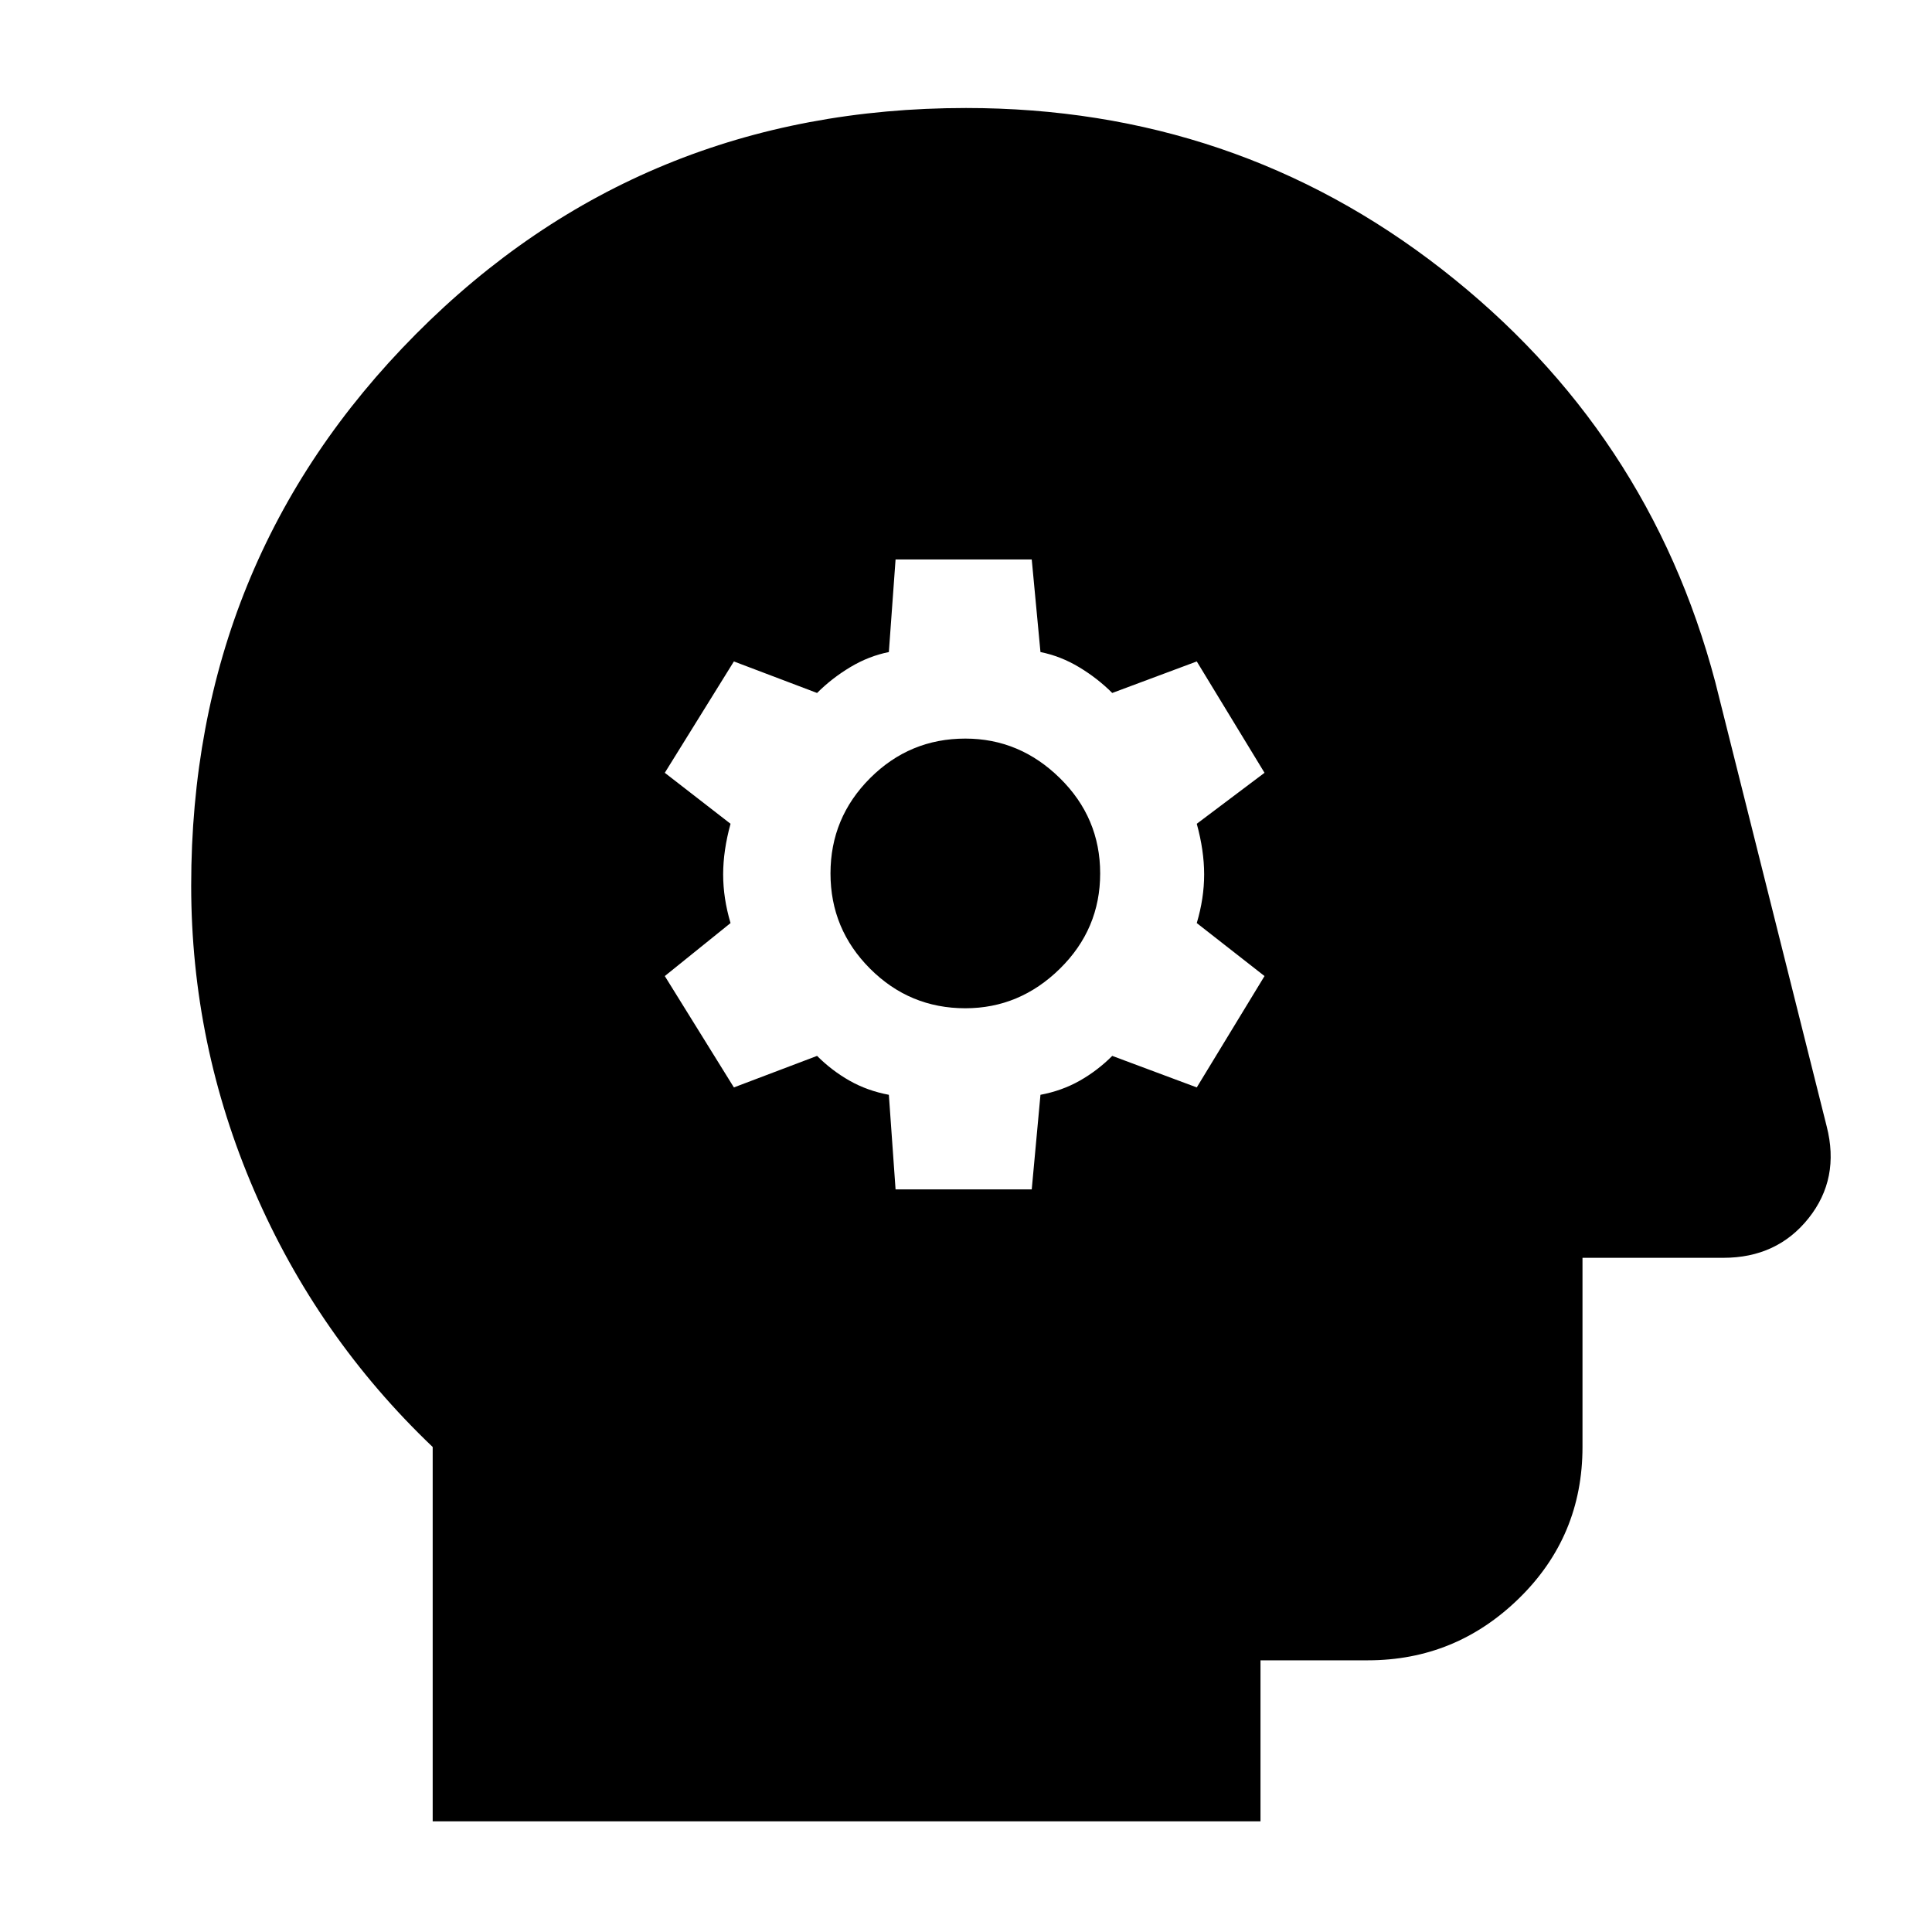
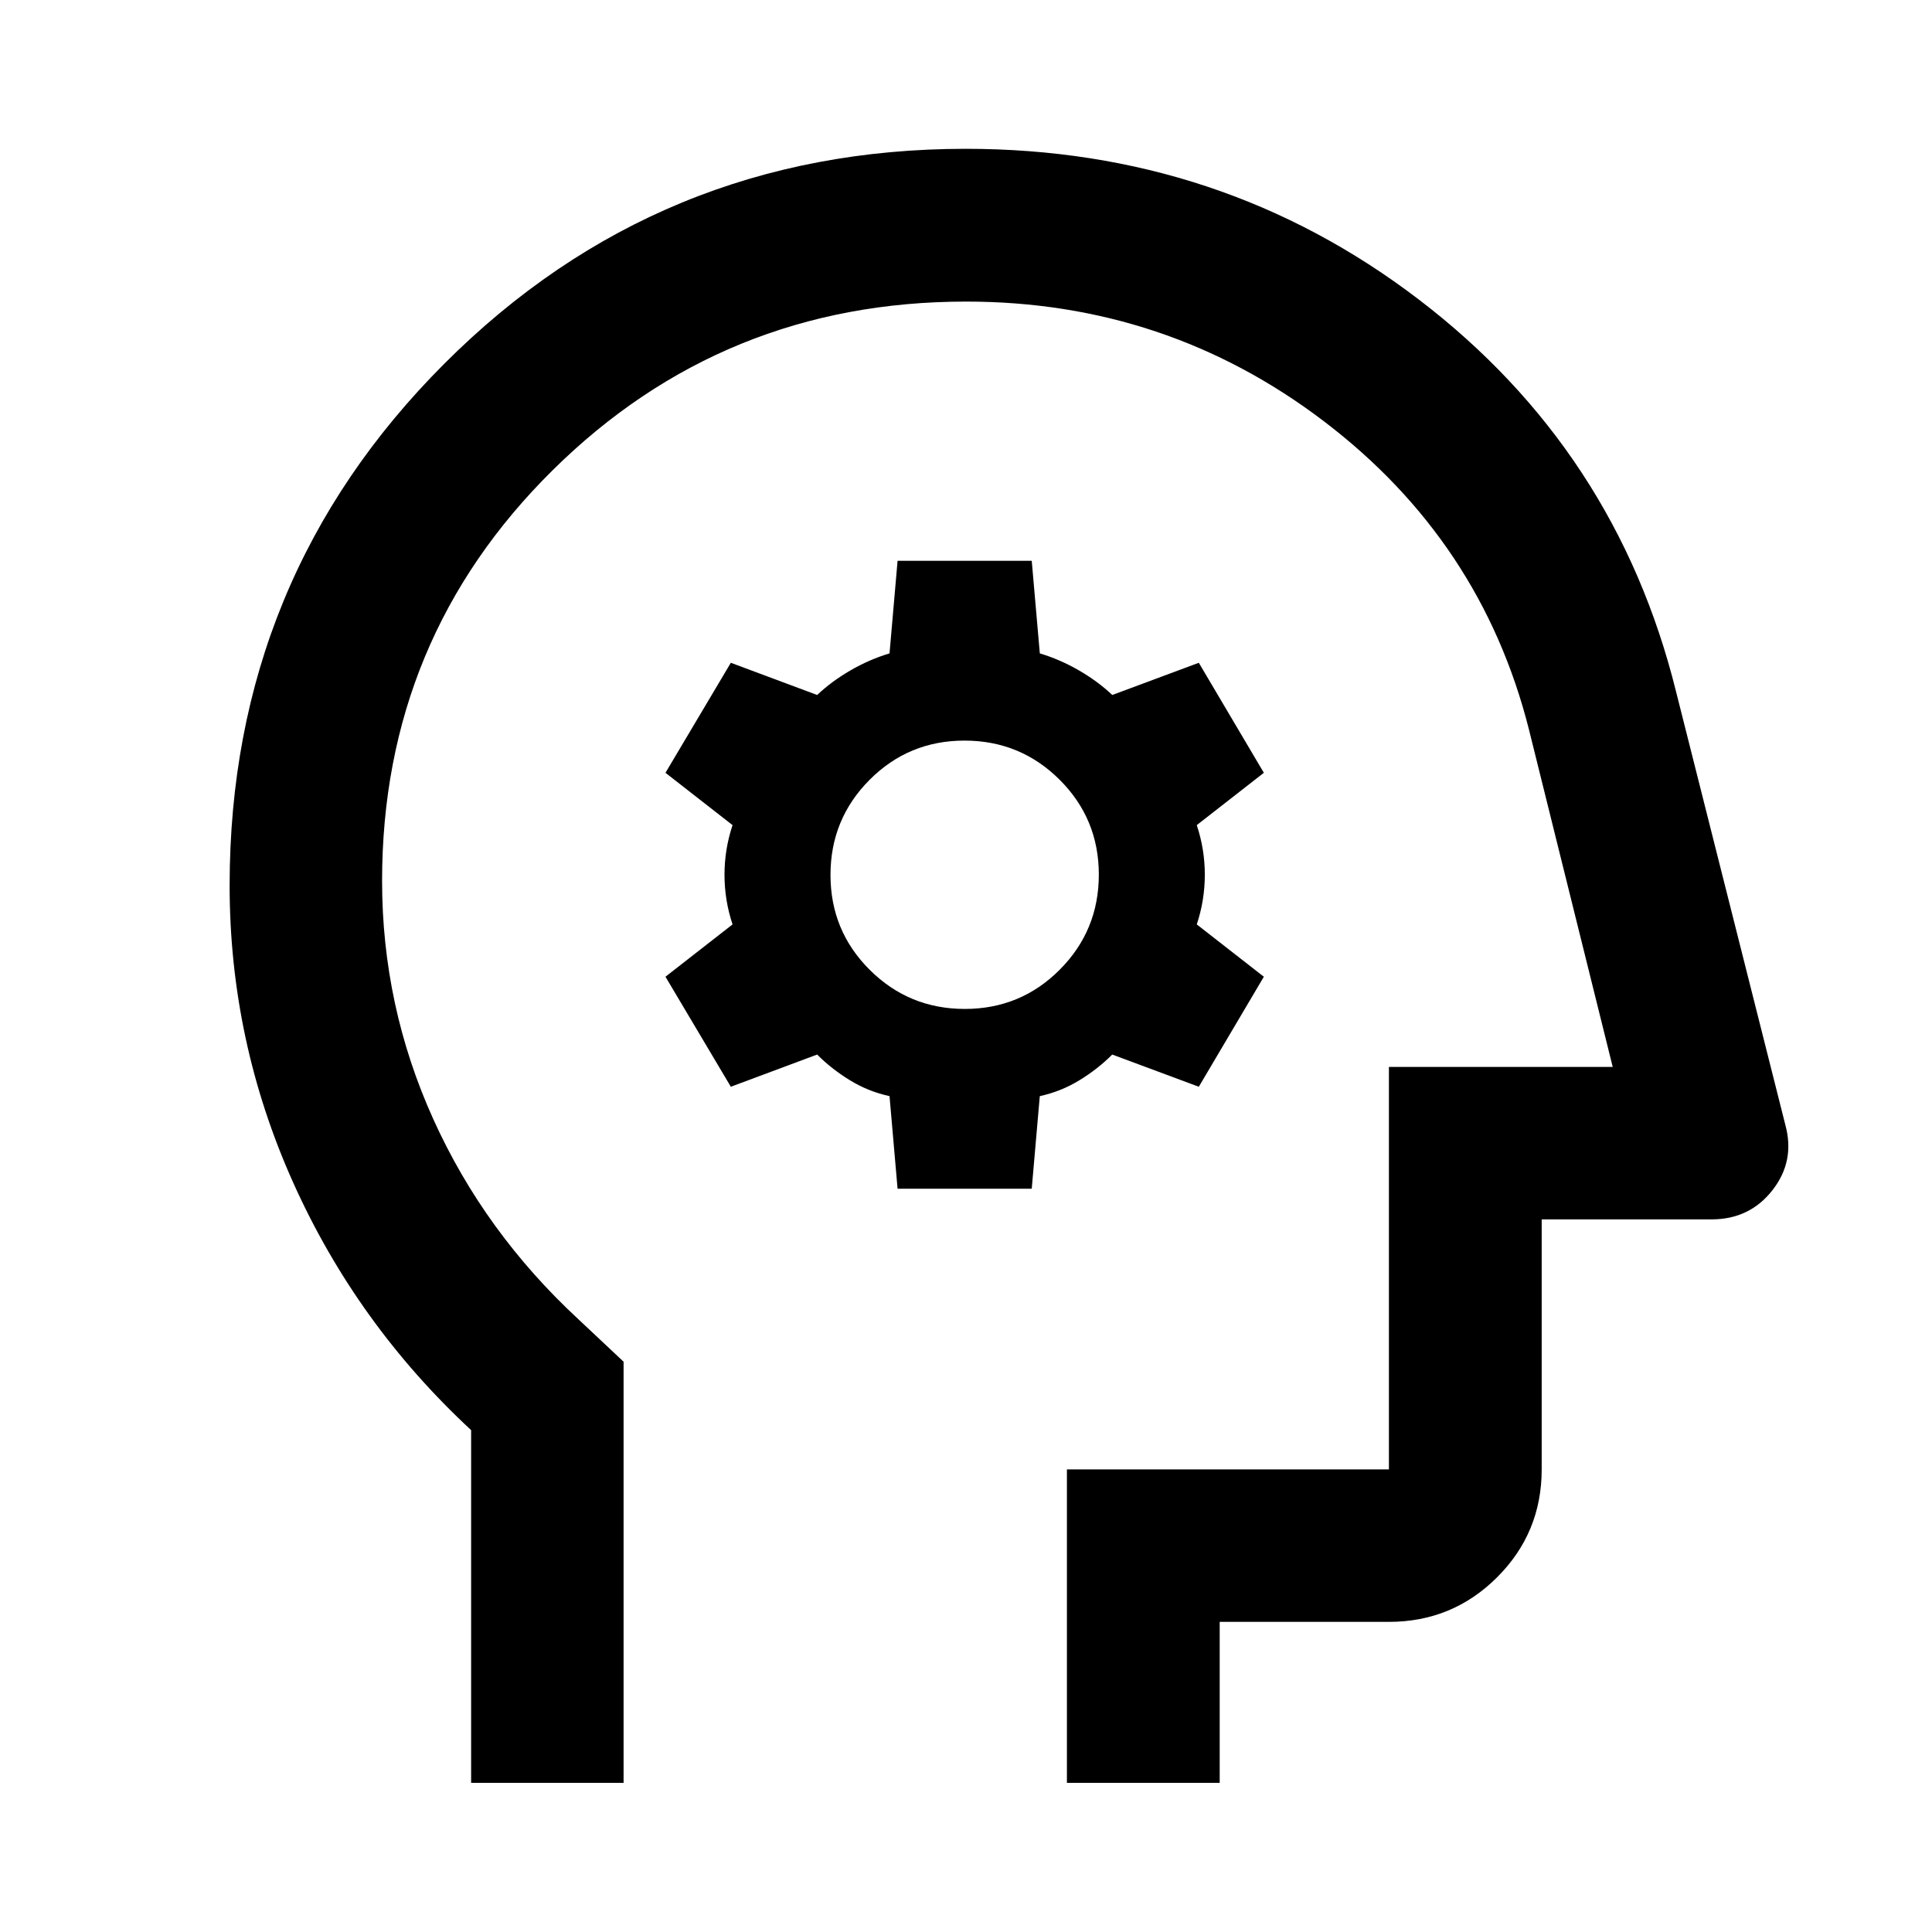
<svg xmlns="http://www.w3.org/2000/svg" height="40" viewBox="0 -960 960 960" width="40">
-   <path d="M445-369h67.666L517-416q10.666-2 19.5-7 8.833-5 16.167-12.334l42 15.667L628.333-475l-33.666-26.333q3.666-12.334 3.666-24.167 0-11.834-3.666-25.167L628.333-576l-33.666-55.333-42 15.667q-7.334-7.334-16.5-12.834Q527-634 517-636l-4.334-46H445l-3.333 46q-10 2-19.167 7.5-9.167 5.5-16.5 12.834l-41.333-15.667L330.334-576 363-550.667q-3.667 13.333-3.667 25.167 0 11.833 3.667 24.167L330.334-475l34.333 55.333L406-435.334Q413.333-428 422.167-423q8.833 5 19.5 7L445-369Zm34.667-90q-27.667 0-47.334-19.667-19.666-19.666-19.666-47.333 0-27.667 19.666-47.333Q452-593 479.667-593q27 0 47 19.667 20 19.666 20 47.333 0 27.667-20 47.333-20 19.667-47 19.667ZM215-55v-186q-57.333-54.667-88.666-127.333Q95-441 95-520q0-161.667 111.667-274Q318.333-906.333 480-906.333q133.667 0 236.5 80.167Q819.333-746 852.333-621l55.333 220.667q6.667 26-8.999 45.666Q883-335 856.334-335h-70.001v94.001q0 44.333-31.5 75.166Q723.334-135 679.667-135h-53.334v80H215Z" />
+   <path d="M234.101-74.101V-249.37q-56.92-52.797-88.46-123.094-31.54-70.297-31.54-147.536 0-152.524 106.692-259.291Q327.484-886.058 479.9-886.058q127.013 0 225.107 74.895 98.095 74.895 127.812 194.808l54.319 215.341q4.891 17.978-6.435 32.445-11.326 14.468-30.203 14.468h-84.442v124.246q0 31.494-22.177 53.624-22.177 22.13-53.736 22.13h-84.087v80h-75.913v-155.754h160v-200h111.203l-41.63-167.681q-23.667-93.645-101.87-153.127-78.203-59.482-177.775-59.482-120.71 0-205.464 83.791t-84.754 204.083q0 62.09 25.437 118.353 25.437 56.263 72.193 99.527l22.37 21.014v209.276h-75.754Zm261.58-368.022ZM446-369.334h66.666l4-45.999q10.667-2.334 19.832-7.975 9.164-5.641 16.167-12.692l43.016 16L628-474.667l-33.333-26q4-12 4-24.666 0-12.667-4-24.667L628-576l-32.319-54.667-42.996 16q-7.185-6.795-16.588-12.231-9.402-5.435-19.418-8.435l-4.013-46H446l-4 46q-10 3-19.389 8.435-9.389 5.436-16.564 12.231l-42.902-16L330.667-576 364-550q-4 12-4 24.667 0 12.666 4 24.666l-33.333 26L363.145-420l42.902-16q6.99 7.051 16.138 12.692 9.148 5.641 19.815 7.975l4 45.999Zm33.412-89.333q-27.745 0-47.245-19.421-19.501-19.422-19.501-47.167t19.422-47.245Q451.51-592 479.255-592t47.245 19.421q19.5 19.422 19.5 47.167t-19.421 47.245q-19.422 19.5-47.167 19.5Z" />
</svg>
